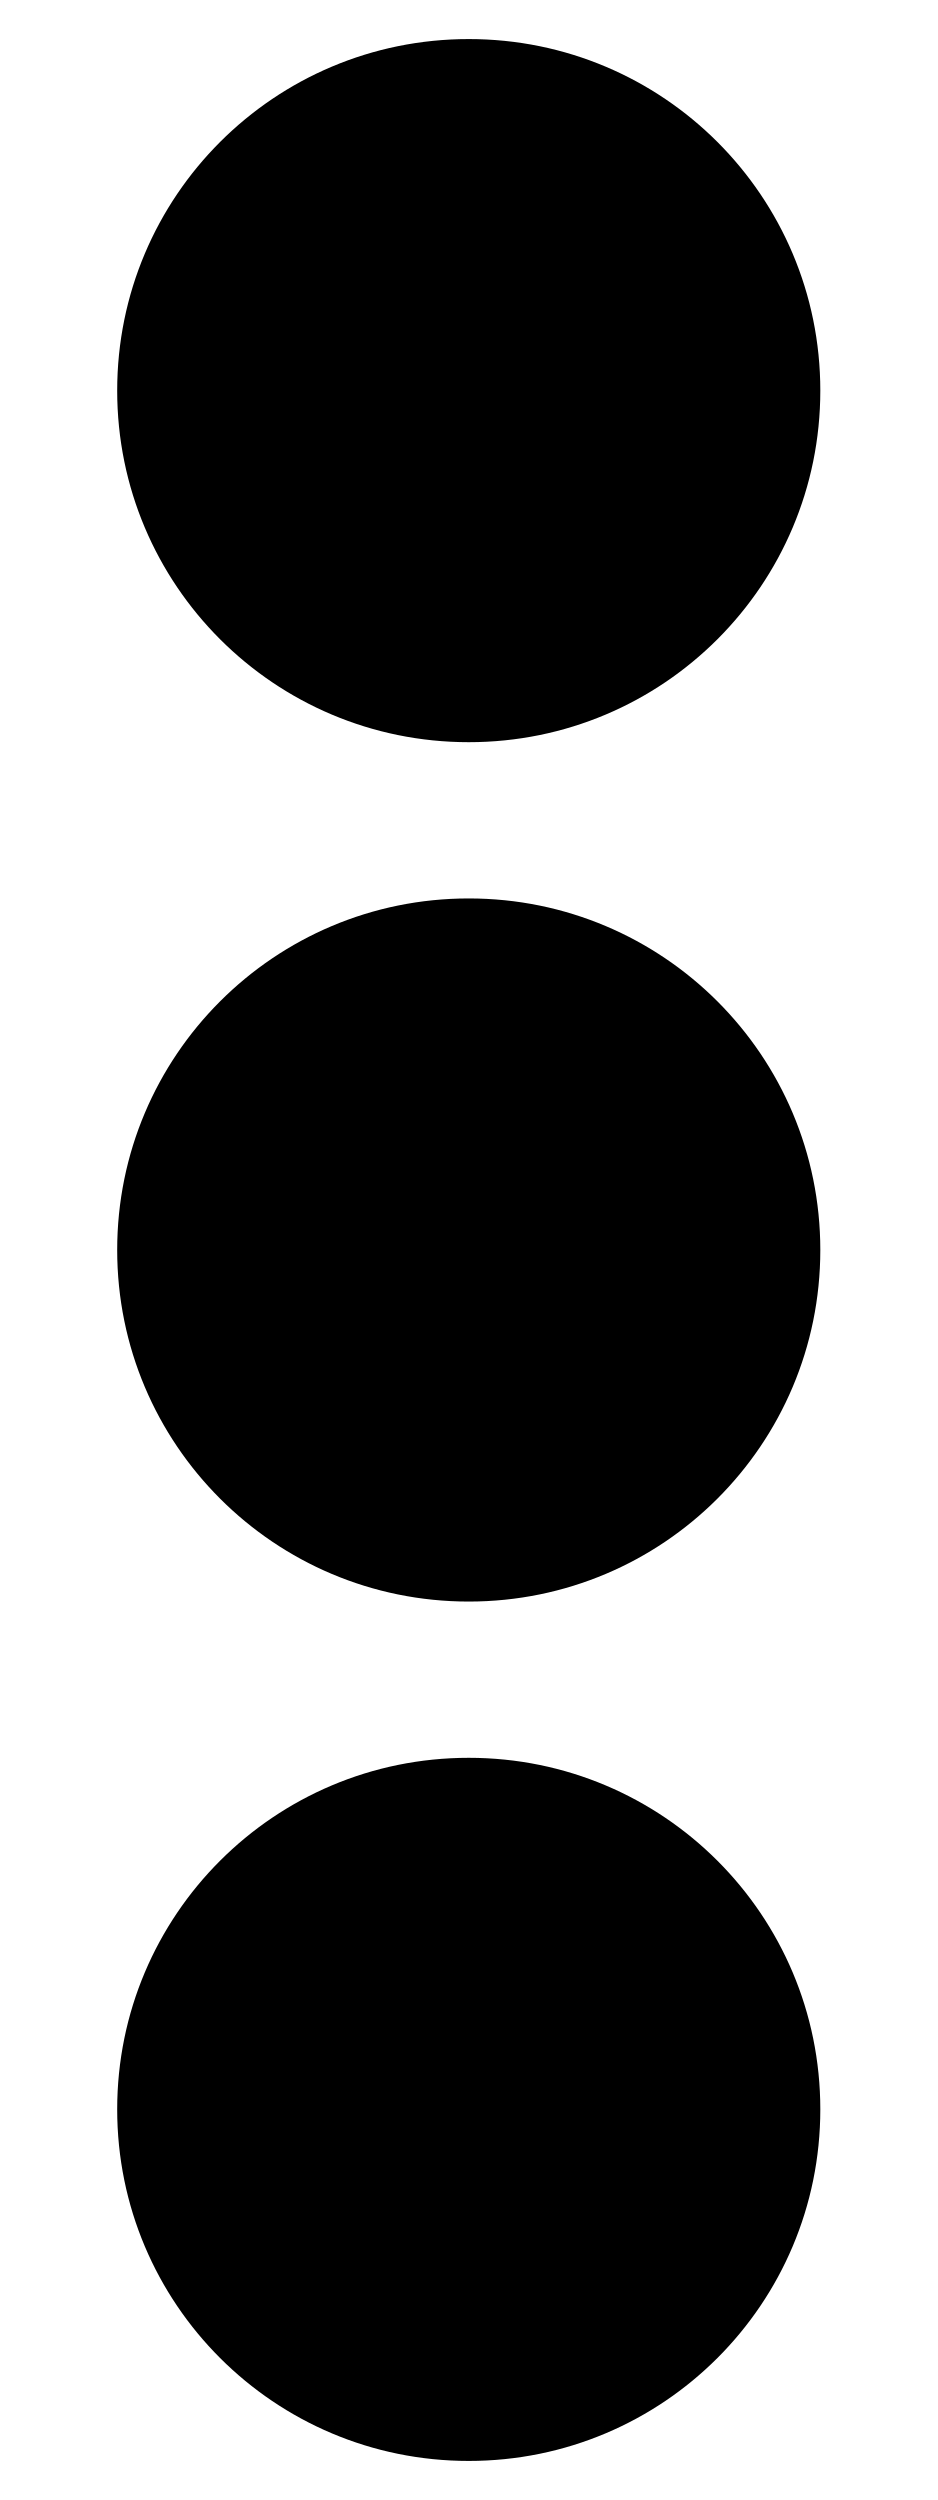
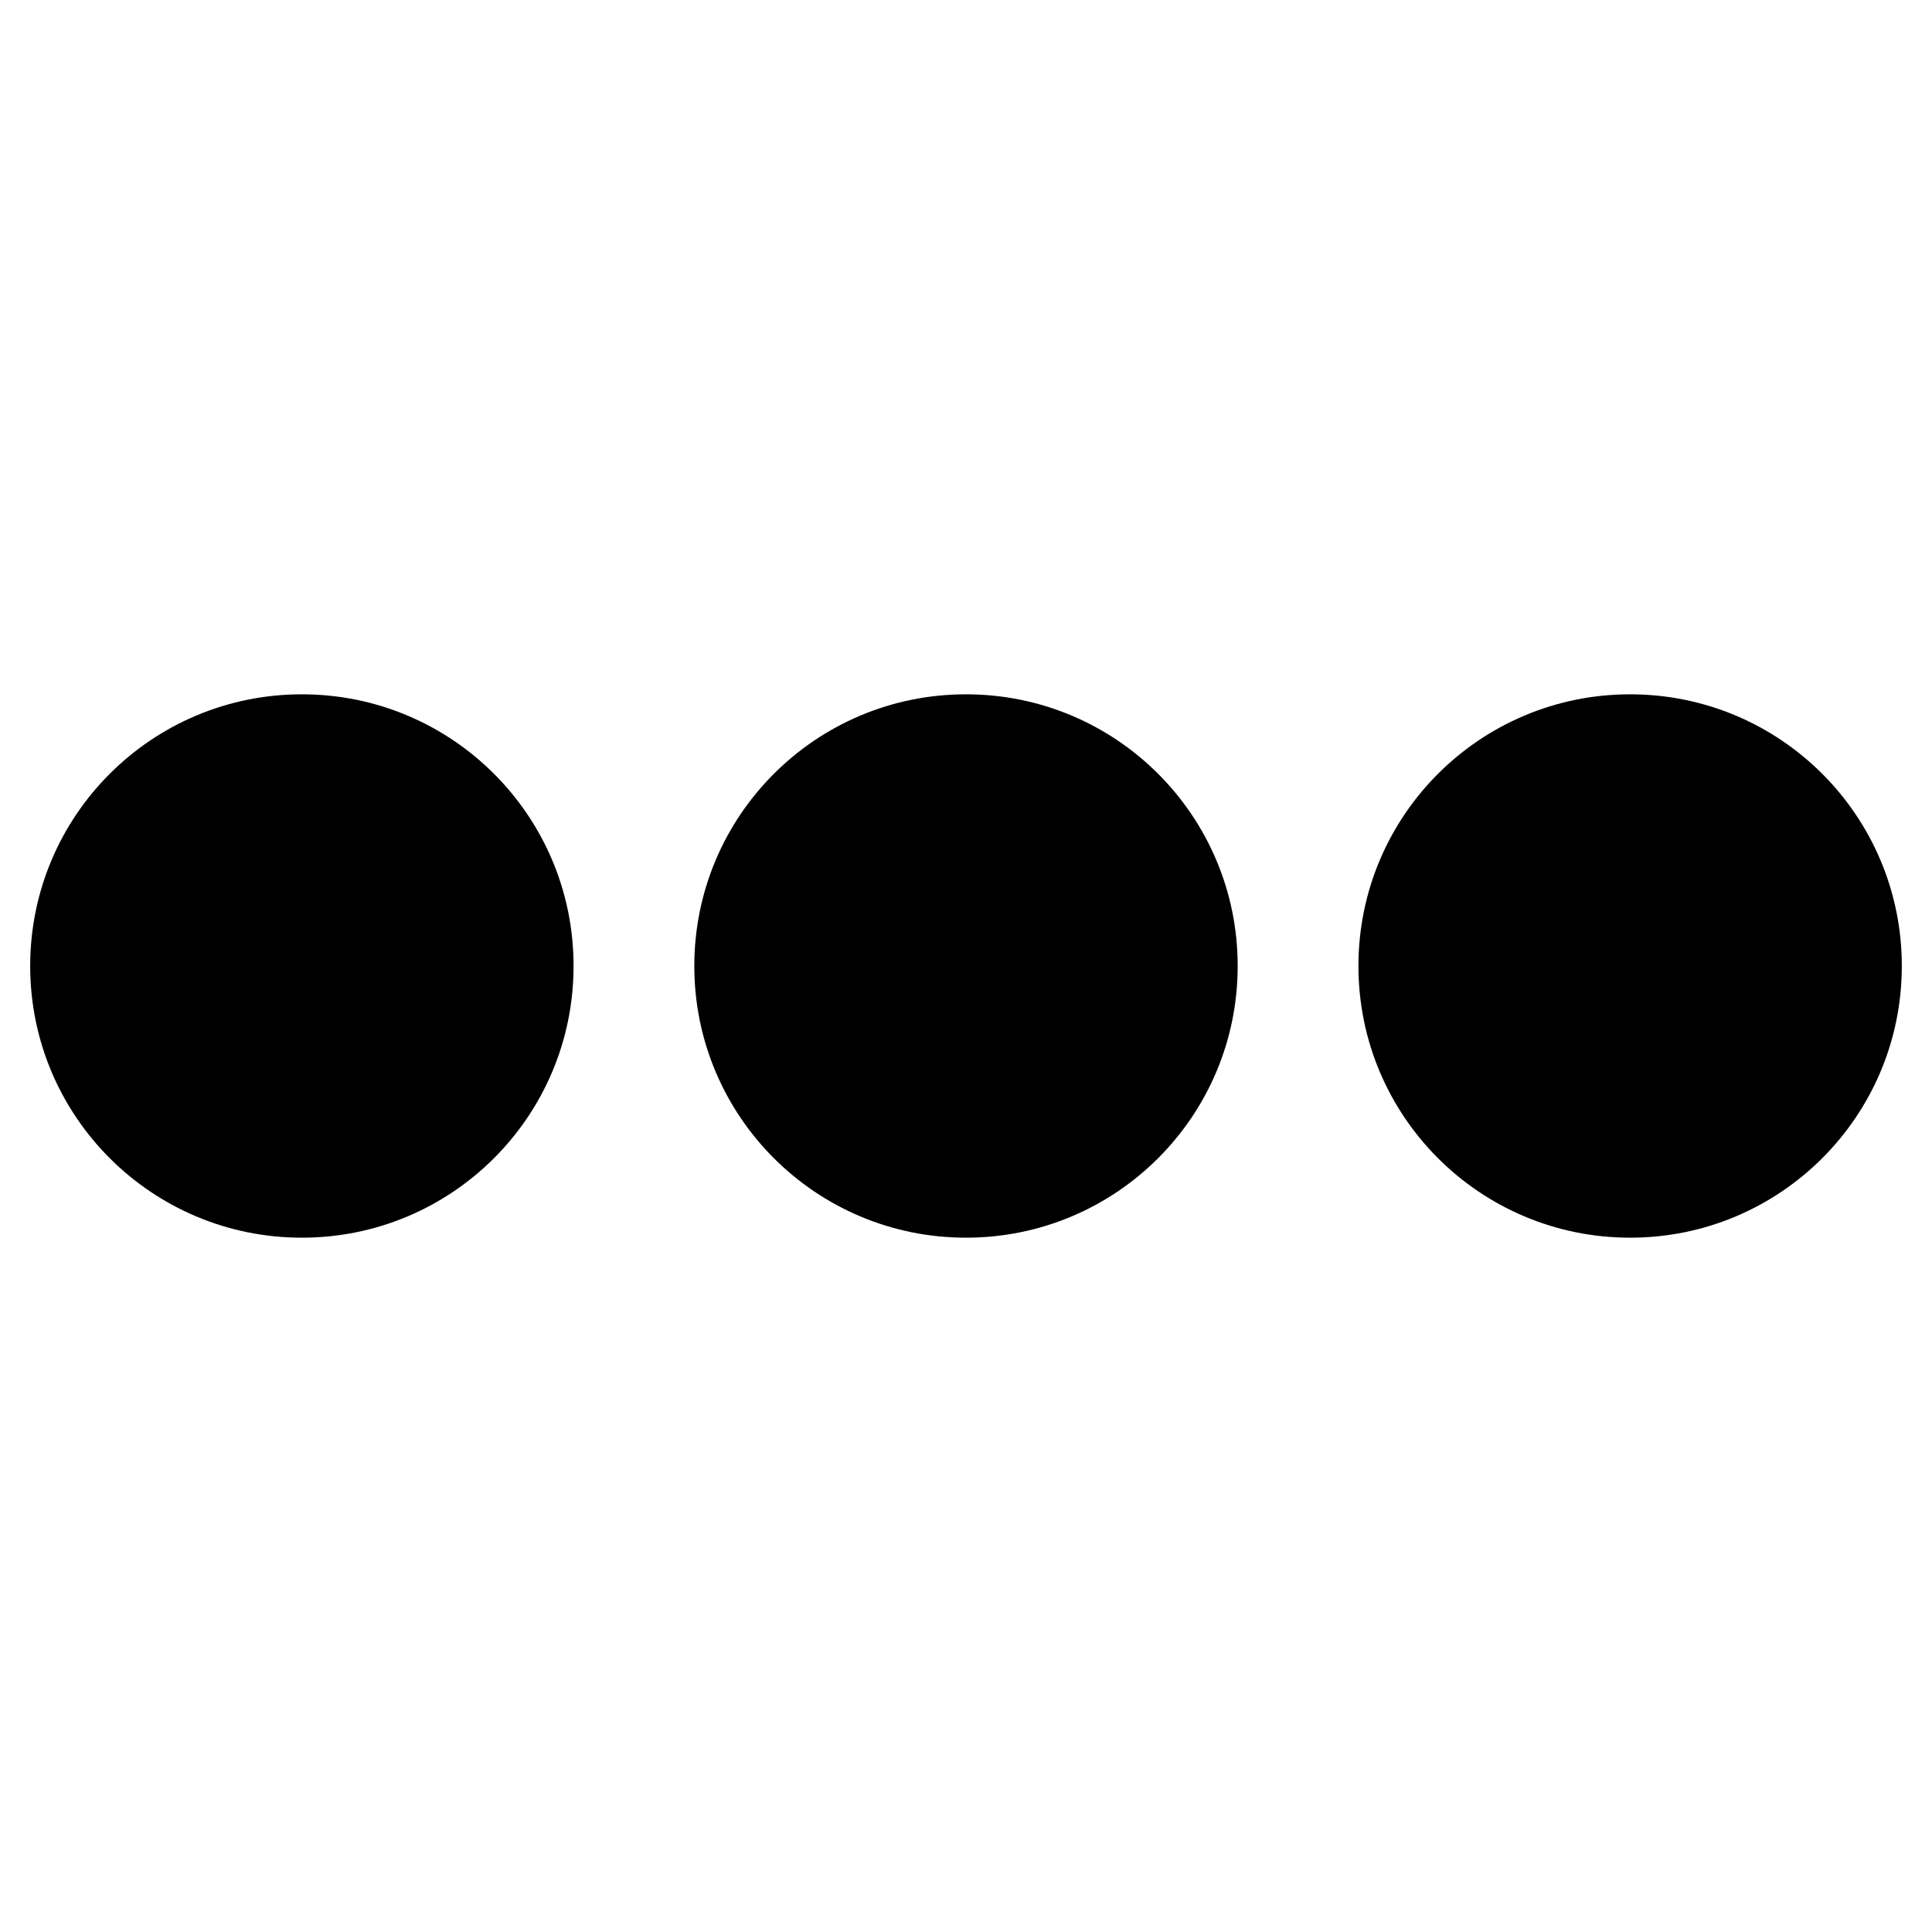
- <svg xmlns="http://www.w3.org/2000/svg" aria-hidden="true" focusable="false" data-prefix="fas" data-icon="ellipsis-v" class="svg-inline--fa fa-ellipsis-v fa-w-6" role="img" viewBox="0 0 192 512">
-   <path fill="currentColor" d="M96 184c39.8 0 72 32.2 72 72s-32.2 72-72 72-72-32.2-72-72 32.2-72 72-72zM24 80c0 39.8 32.2 72 72 72s72-32.2 72-72S135.8 8 96 8 24 40.2 24 80zm0 352c0 39.8 32.2 72 72 72s72-32.2 72-72-32.2-72-72-72-72 32.2-72 72z" />
+ <svg xmlns="http://www.w3.org/2000/svg" aria-hidden="true" focusable="false" data-prefix="fas" data-icon="ellipsis-h" class="svg-inline--fa fa-ellipsis-h fa-w-16" role="img" viewBox="0 0 512 512">
+   <path fill="currentColor" d="M328 256c0 39.8-32.2 72-72 72s-72-32.2-72-72 32.2-72 72-72 72 32.2 72 72zm104-72c-39.8 0-72 32.2-72 72s32.2 72 72 72 72-32.2 72-72-32.2-72-72-72zm-352 0c-39.8 0-72 32.2-72 72s32.2 72 72 72 72-32.2 72-72-32.2-72-72-72z" />
</svg>
